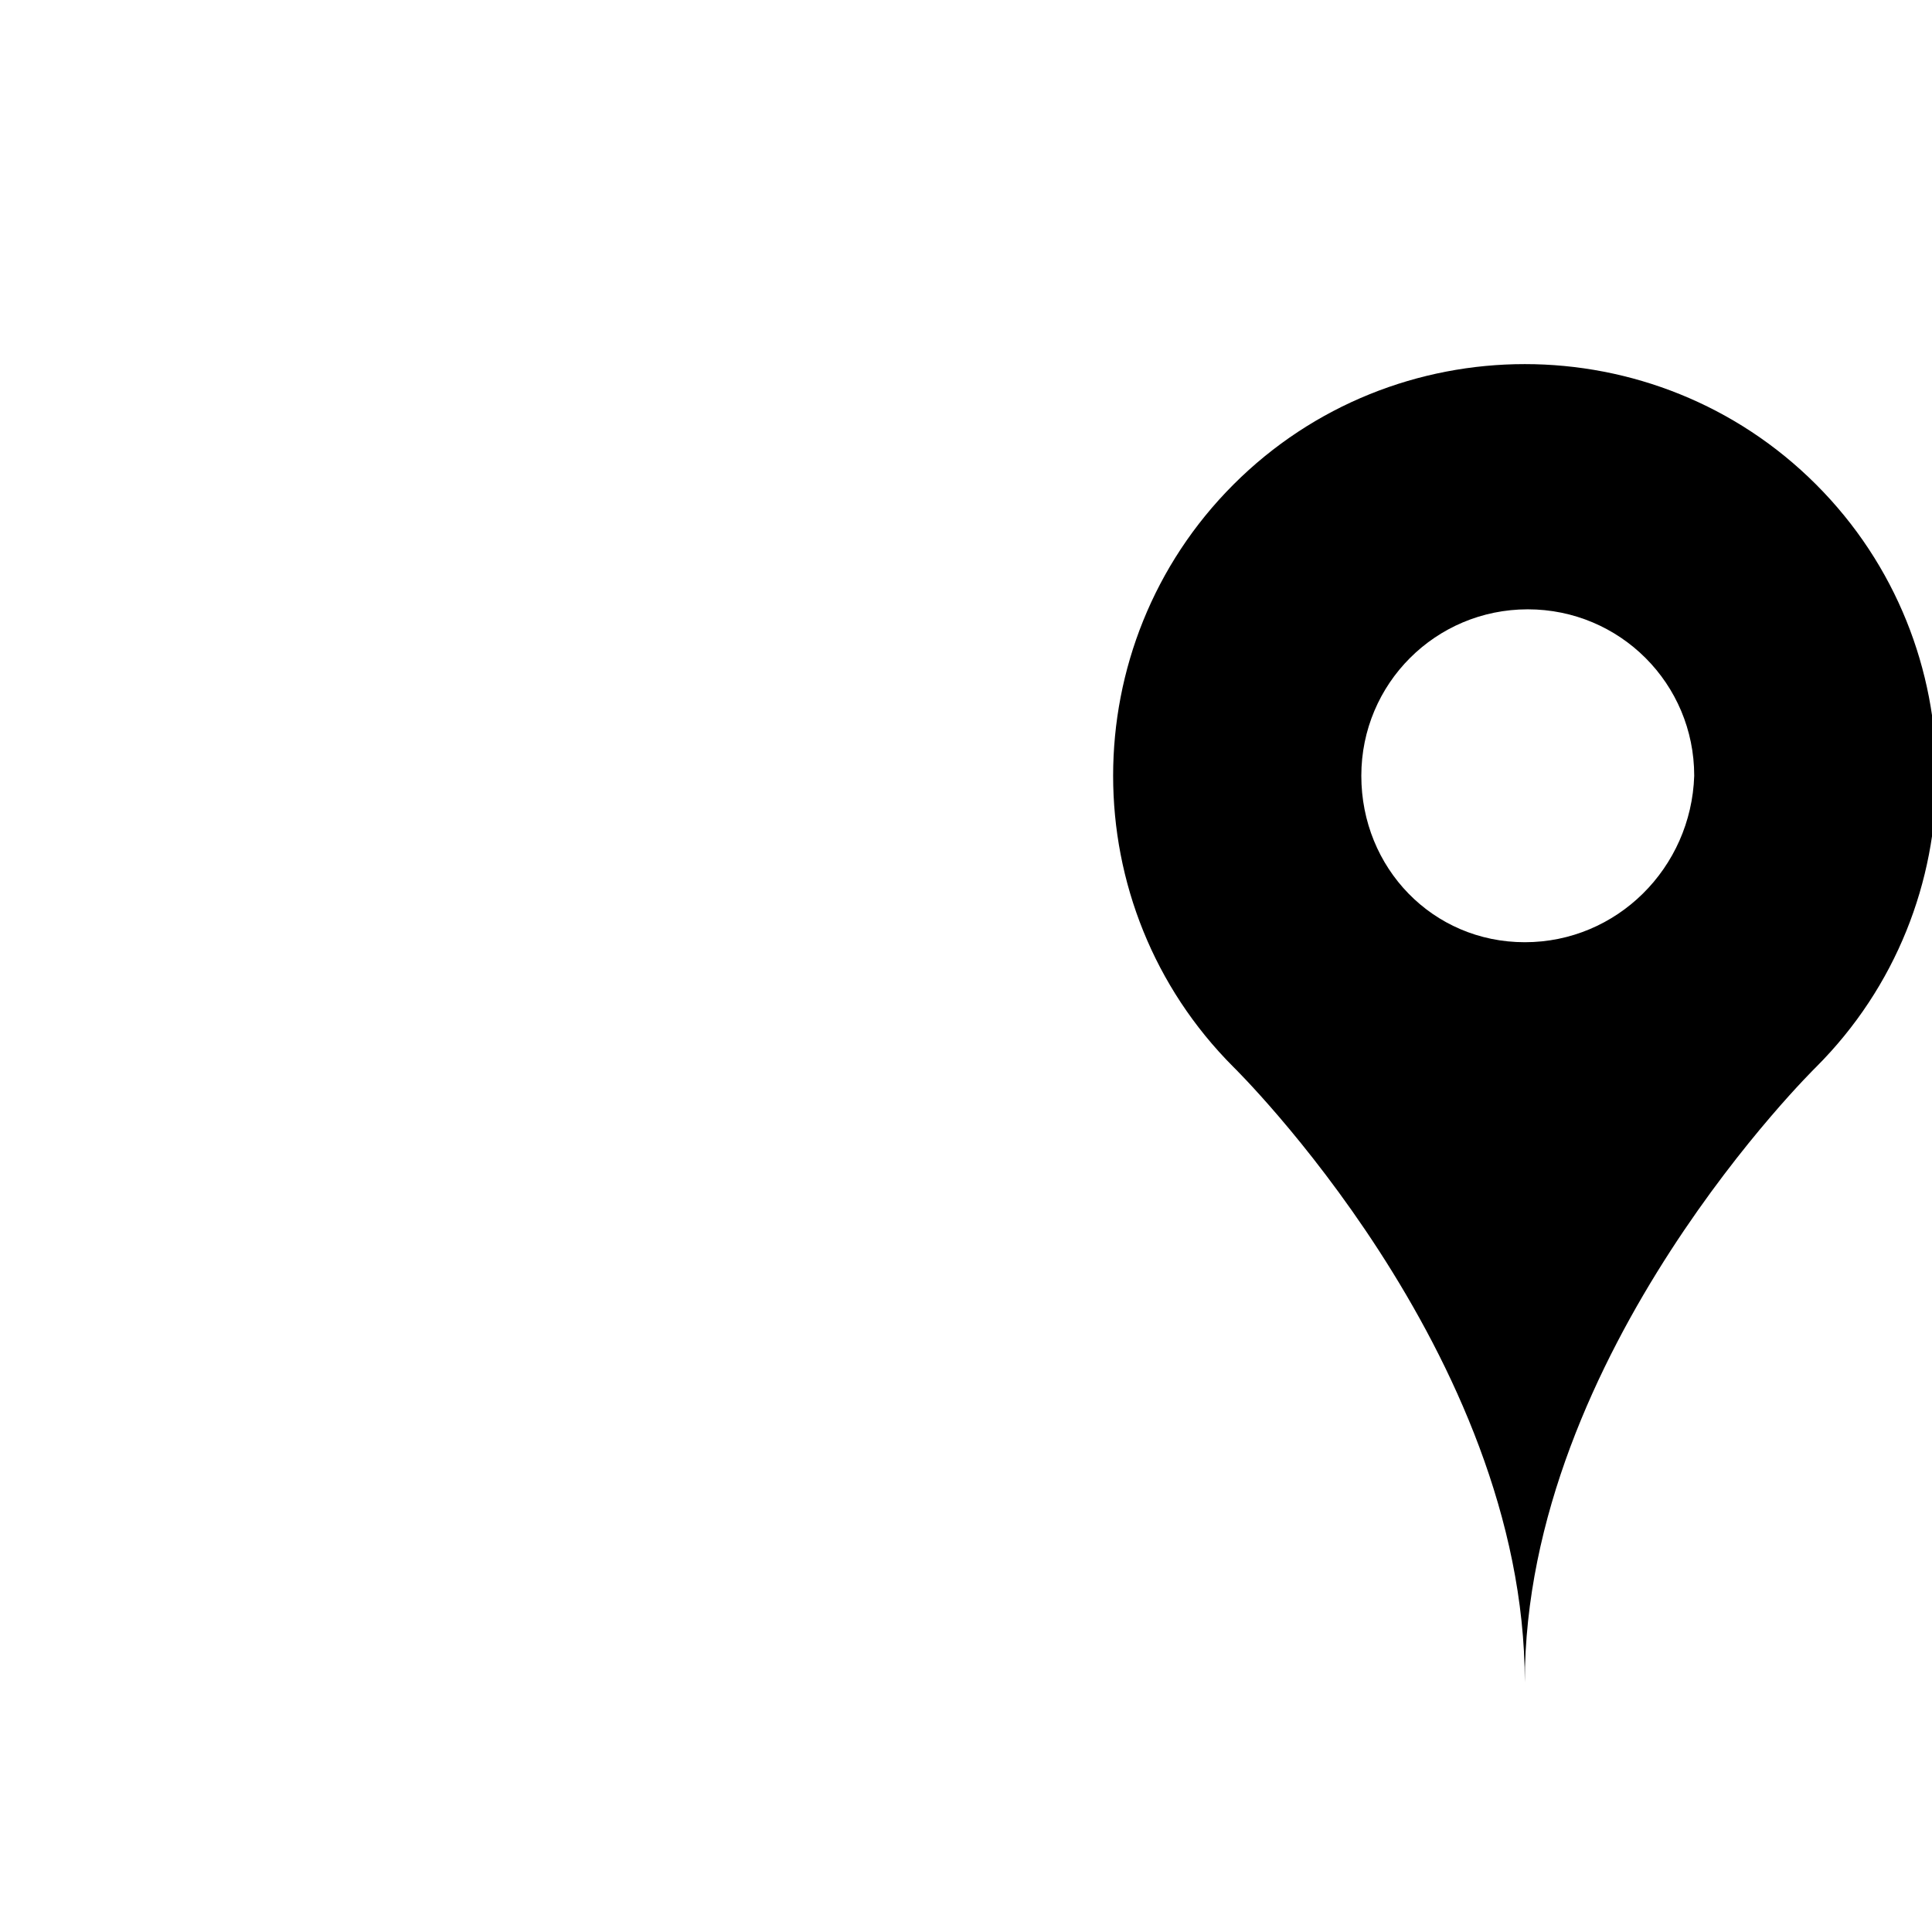
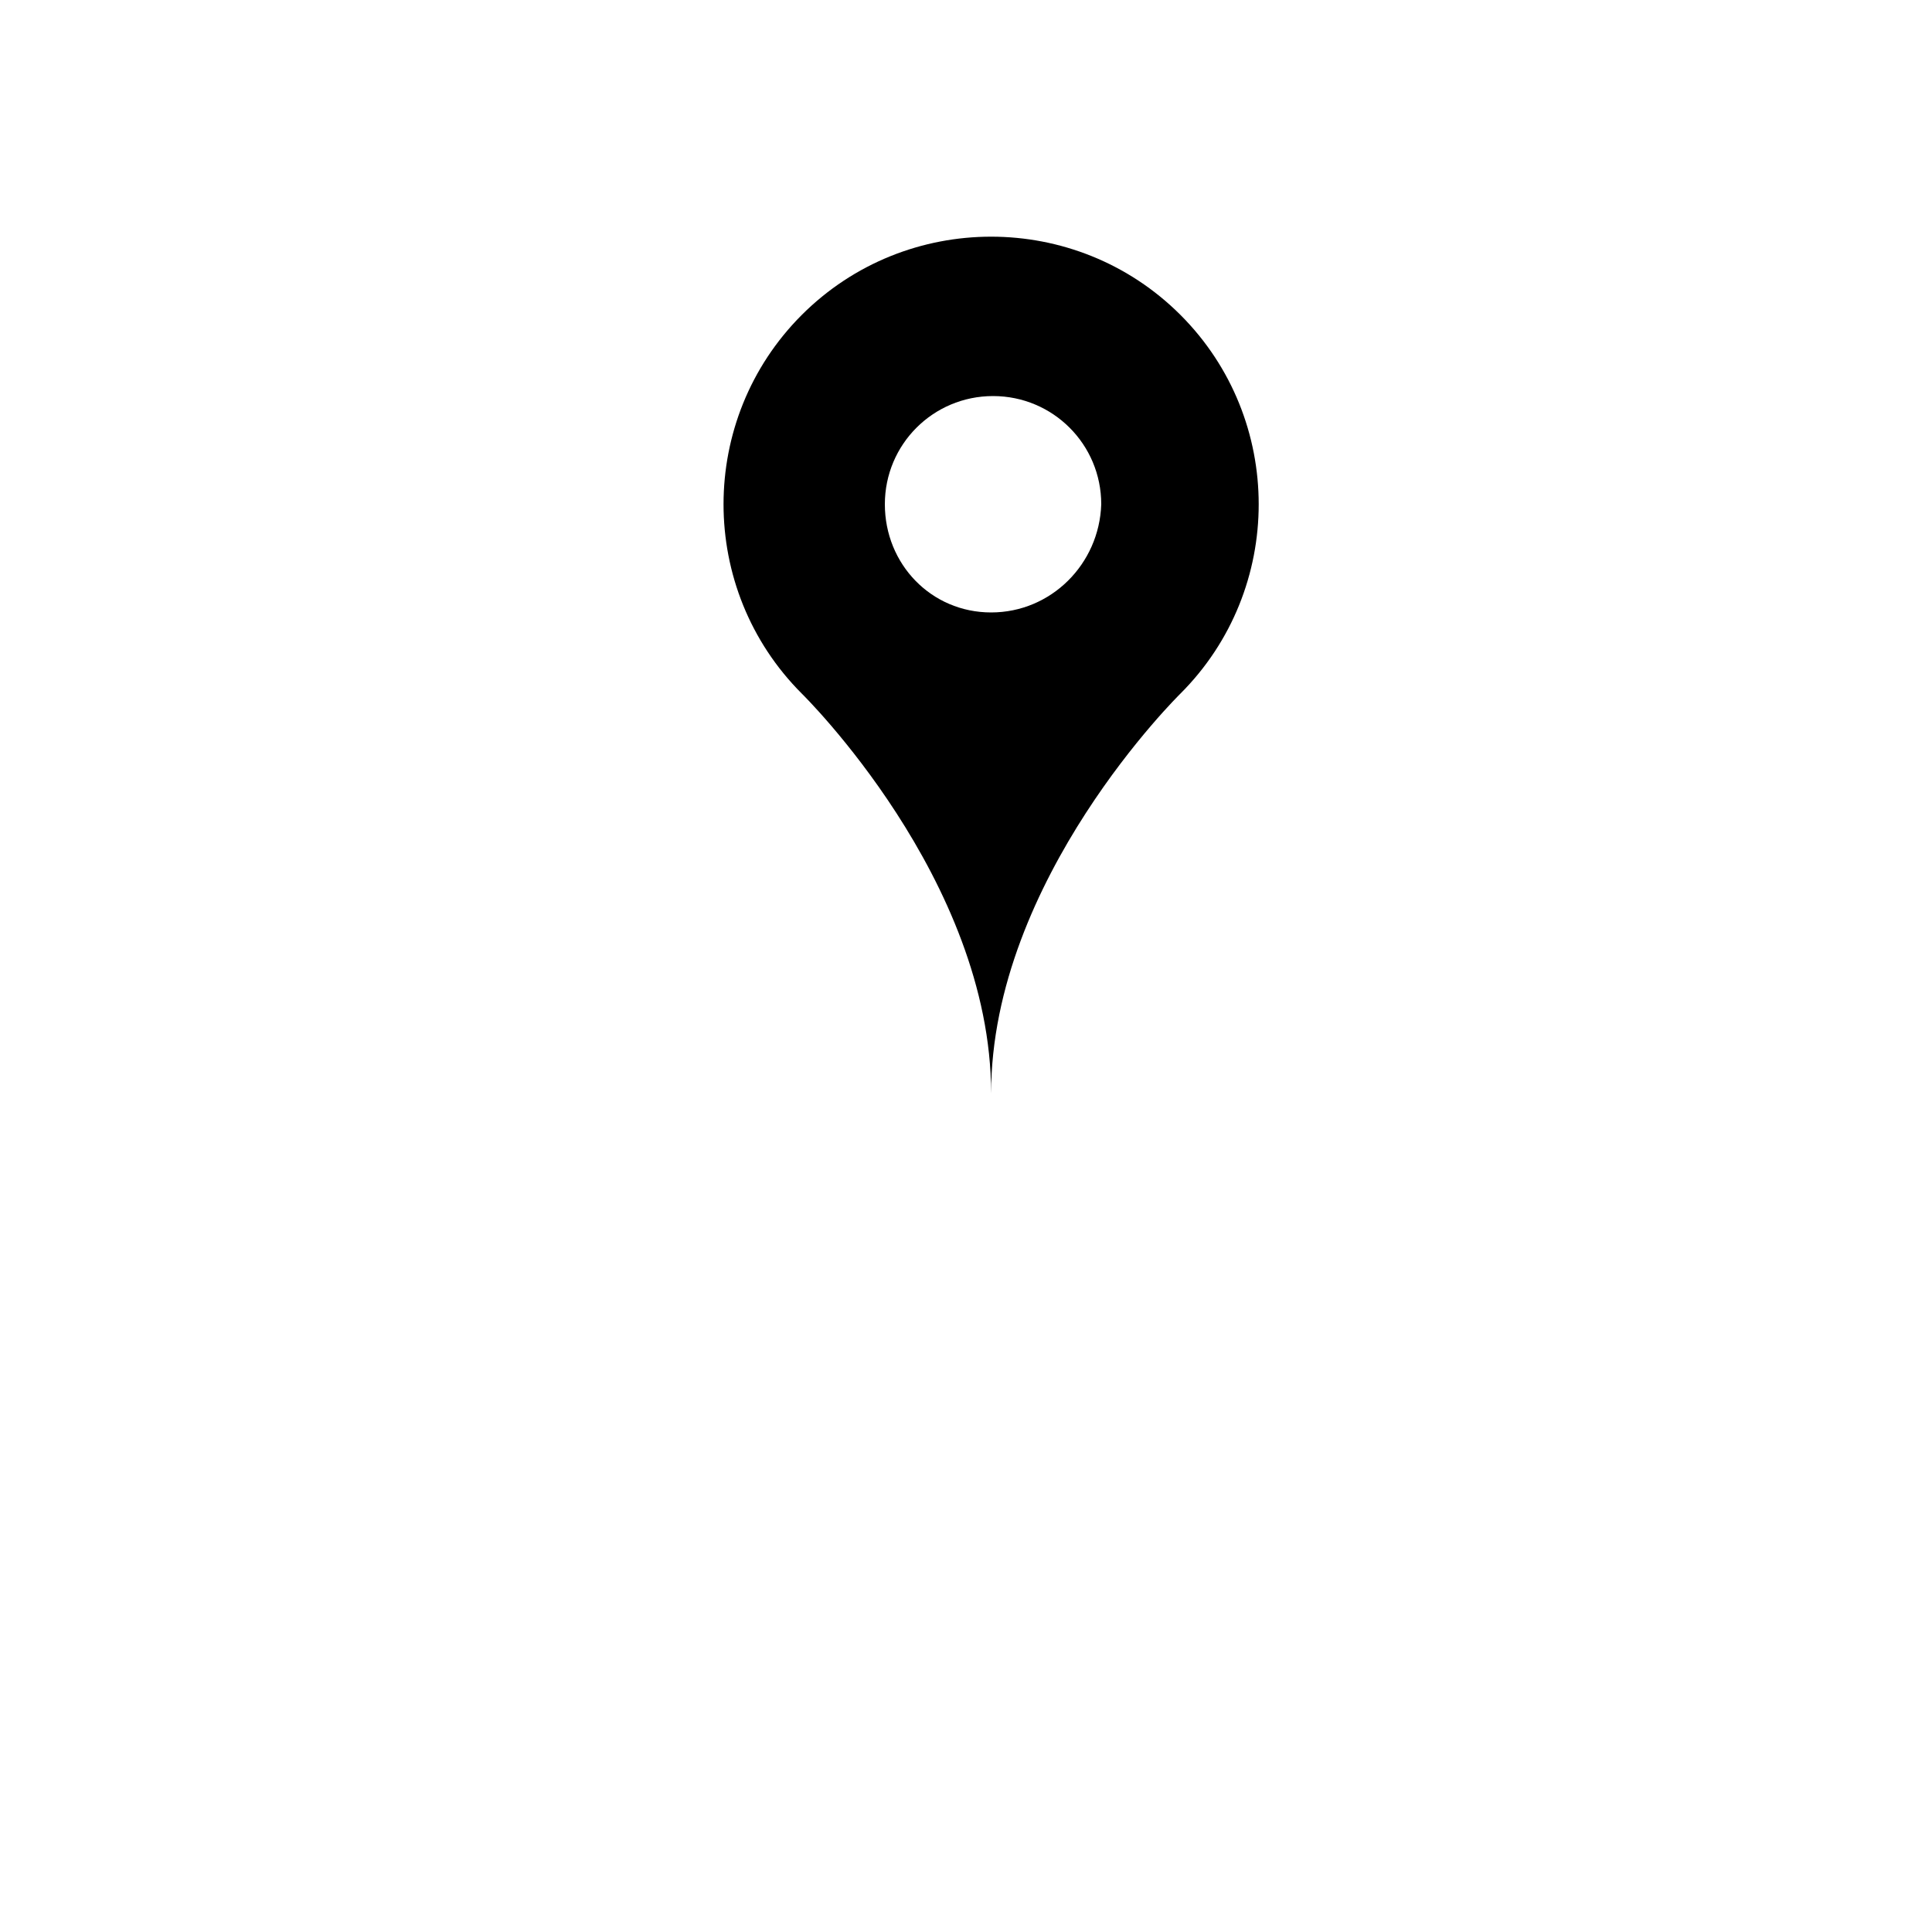
- <svg xmlns="http://www.w3.org/2000/svg" version="1.1" id="Layer_1" x="0px" y="0px" viewBox="-429 231 65 65" enable-background="new -429 231 100 100" xml:space="preserve">
+ <svg xmlns="http://www.w3.org/2000/svg" version="1.1" id="Layer_1" x="0px" y="0px" viewBox="-429 231 100 100" enable-background="new -429 231 100 100" xml:space="preserve">
  <g>
    <g>
      <path d="M-367.9,247.3c-5.4-5.4-14.2-5.4-19.6,0c-5.4,5.4-5.4,14.2,0,19.6c0,0,9.8,9.6,9.8,20.7c0-11.1,9.8-20.7,9.8-20.7    C-362.5,261.5-362.5,252.7-367.9,247.3z M-377.7,262.7c-3.1,0-5.5-2.5-5.5-5.6c0-3.1,2.5-5.6,5.6-5.6c3.1,0,5.6,2.5,5.6,5.6    C-372.1,260.2-374.6,262.7-377.7,262.7z" />
    </g>
  </g>
</svg>
